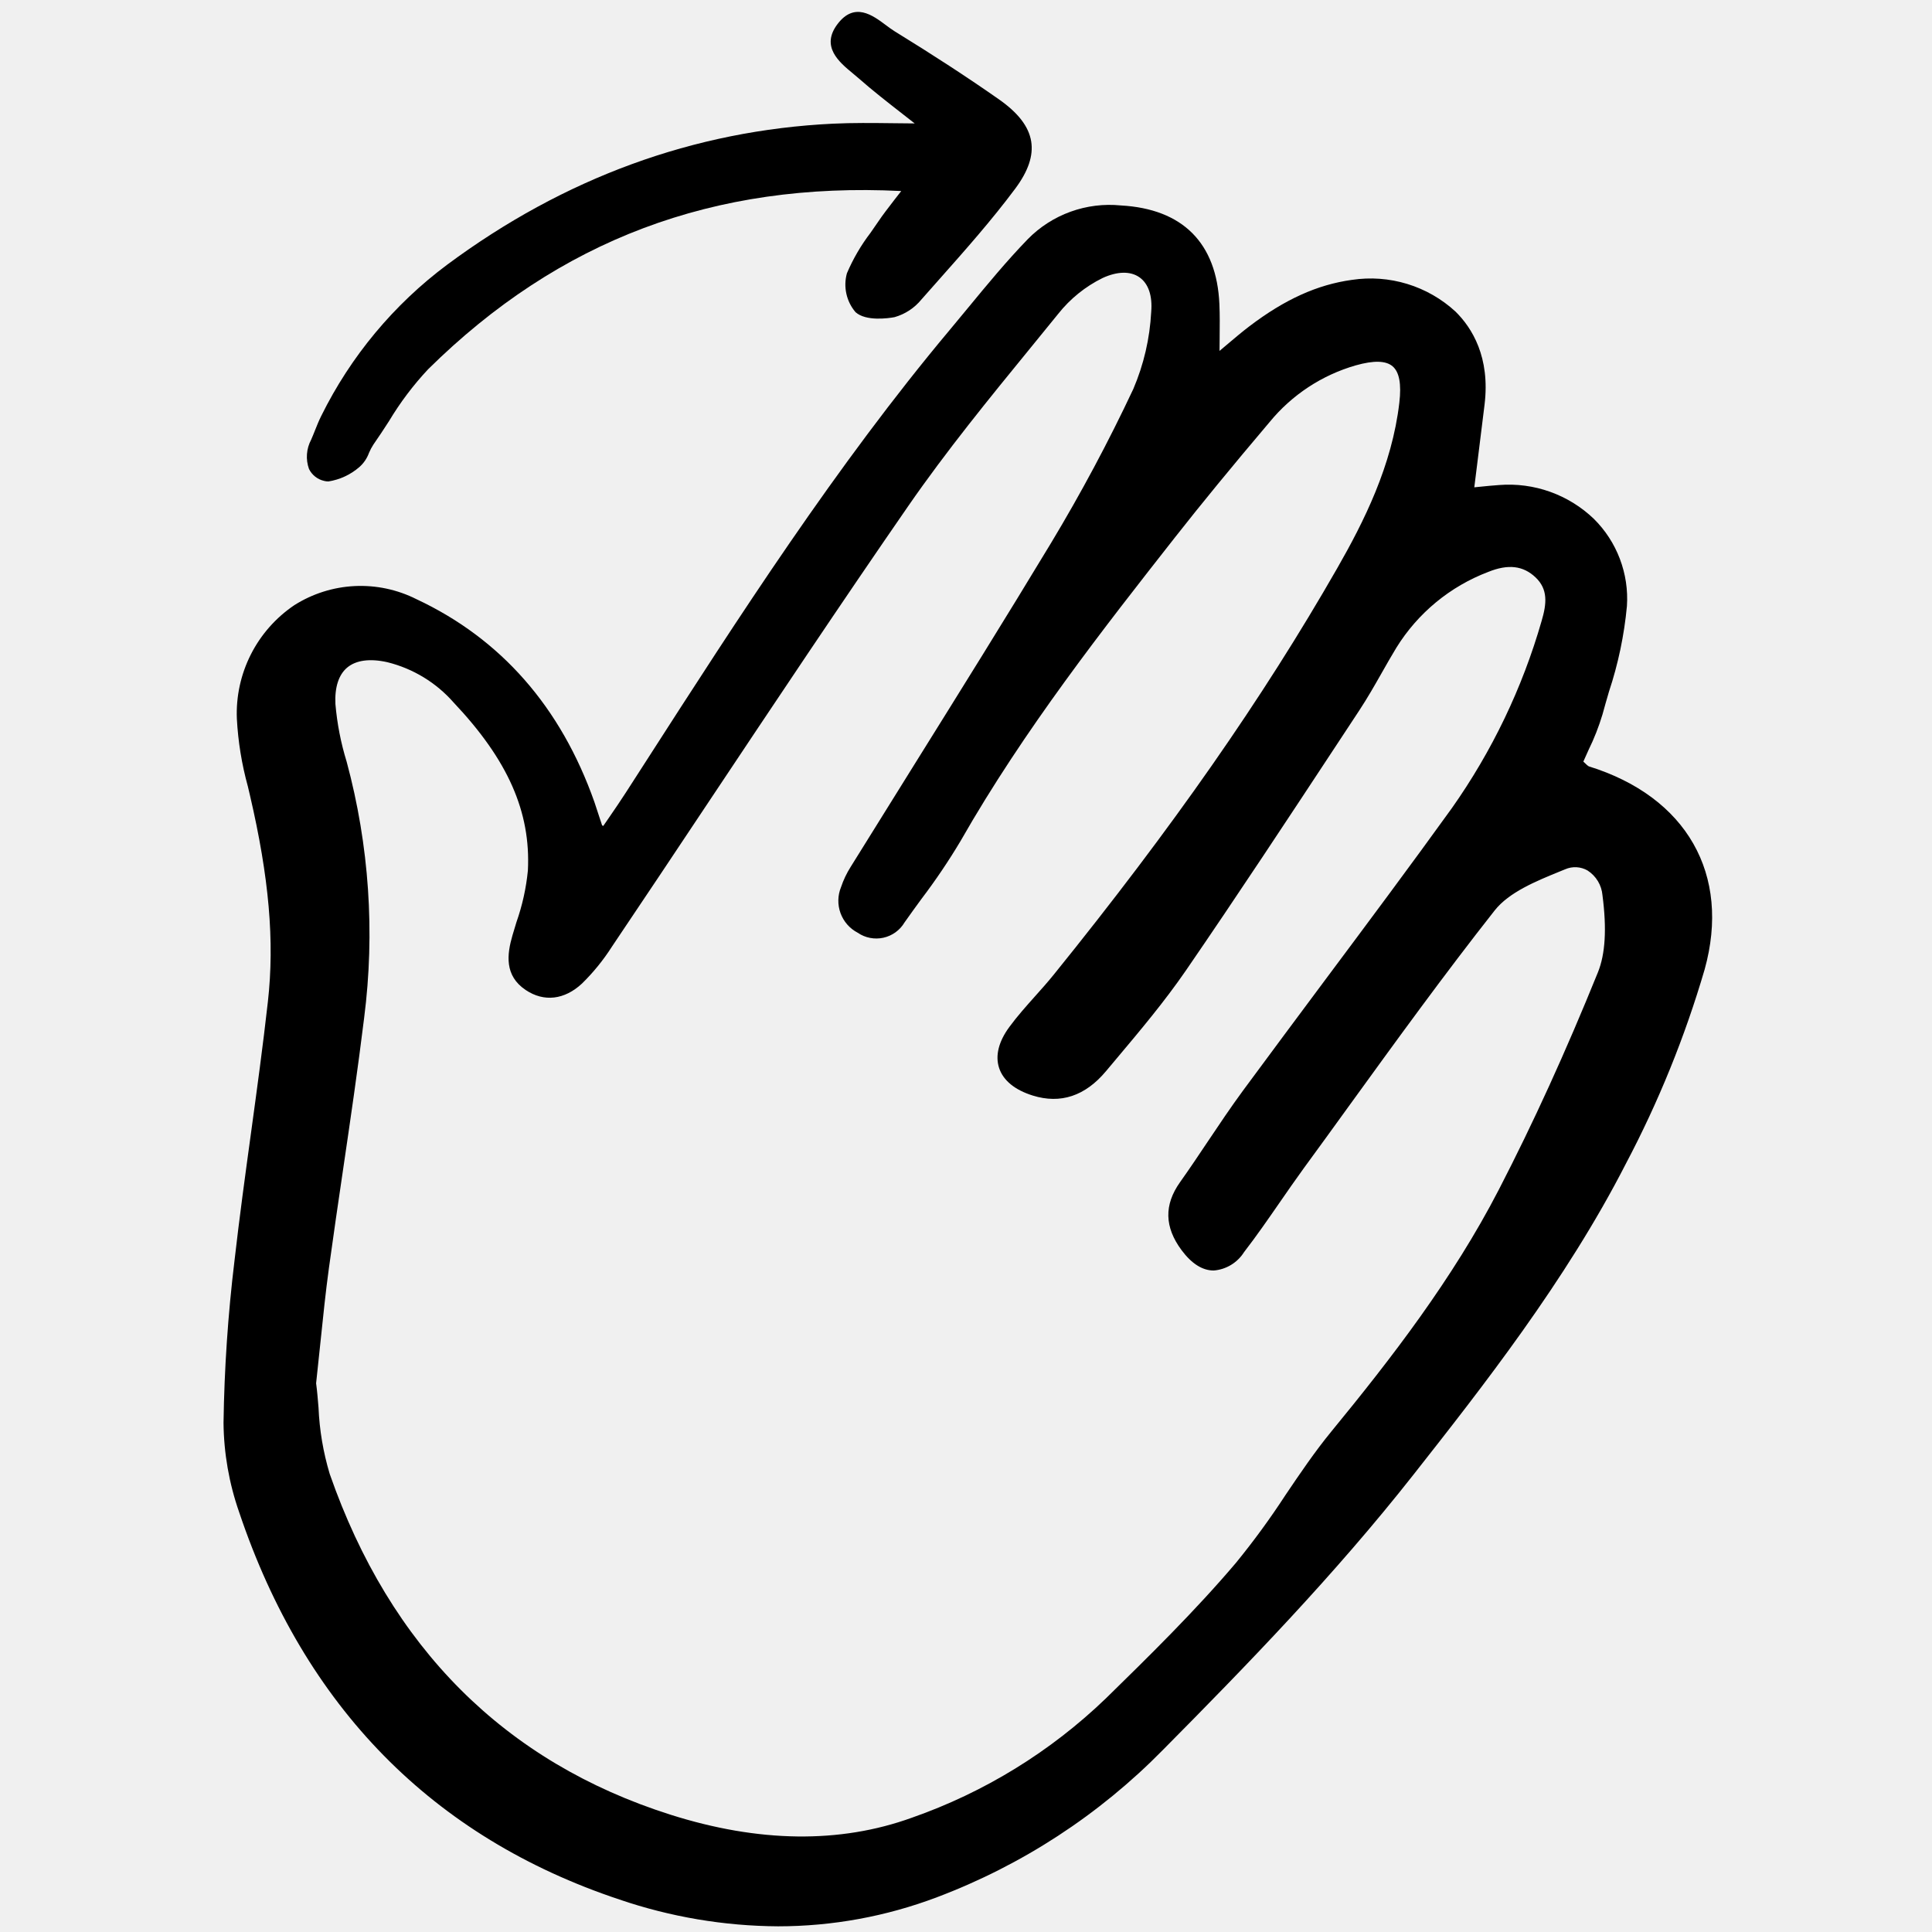
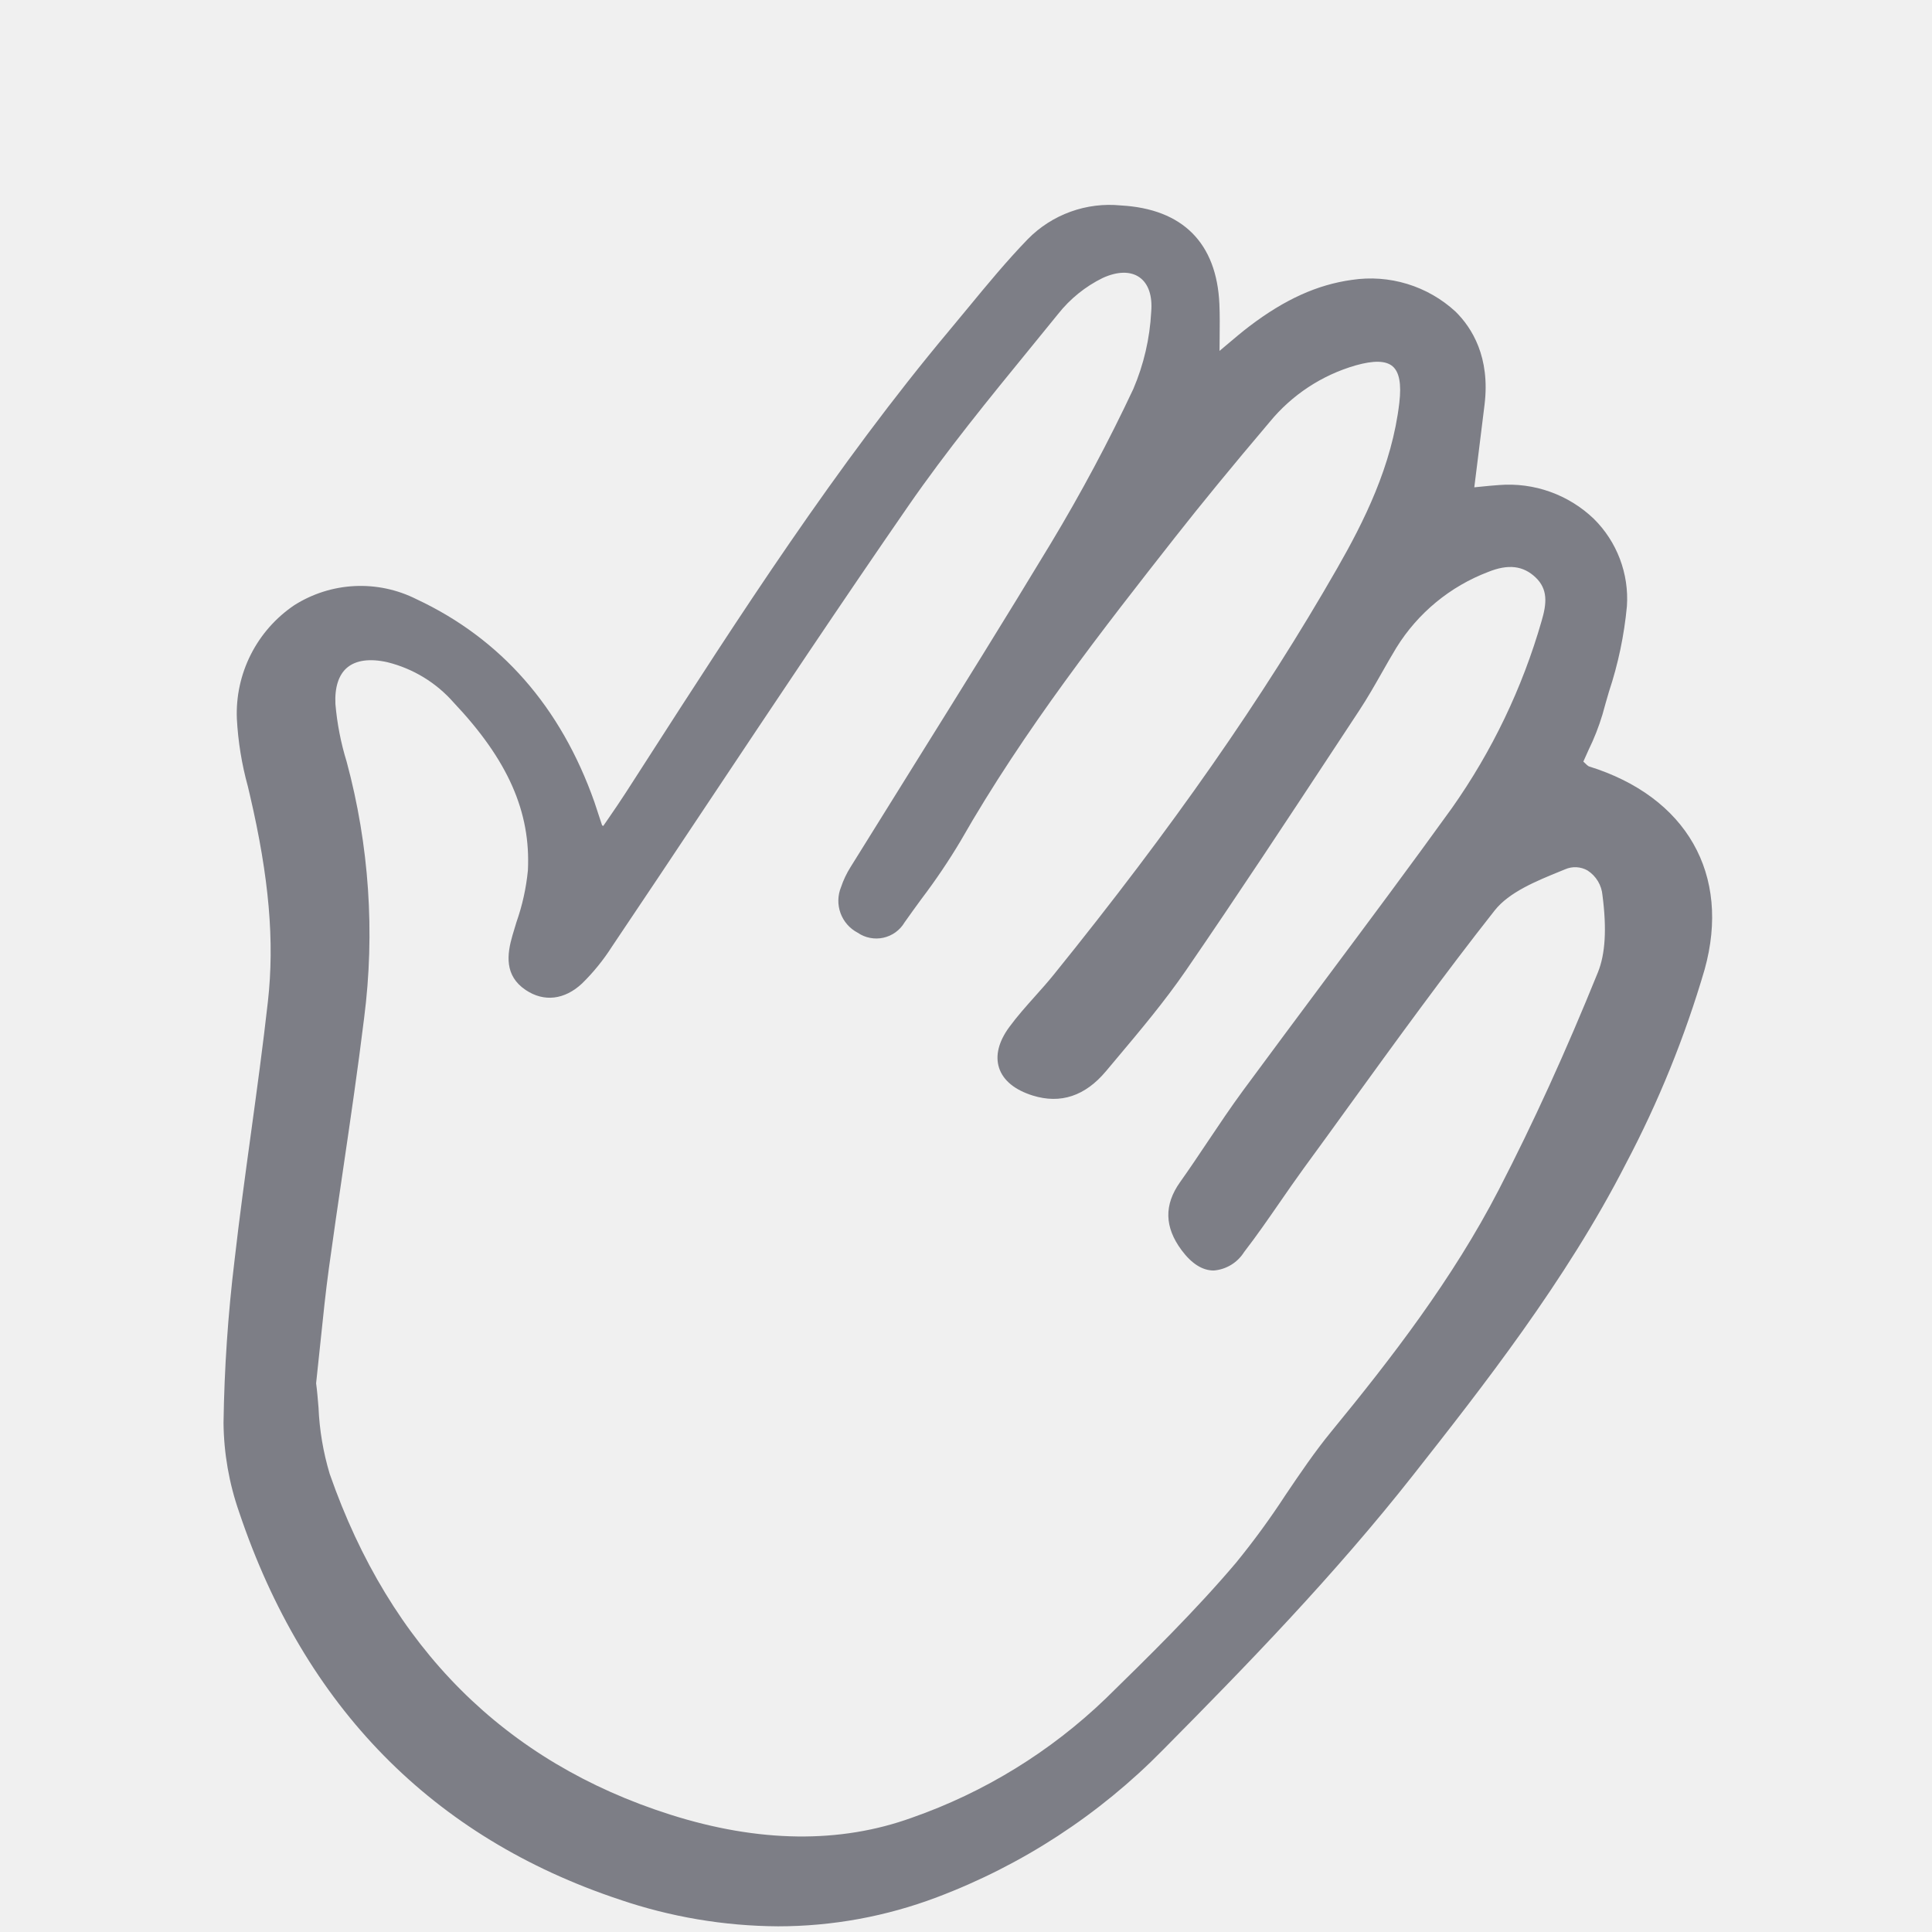
<svg xmlns="http://www.w3.org/2000/svg" width="800px" height="800px" viewBox="-16.5 0 152 152" fill="none">
  <g clip-path="url(#clip0)">
-     <path d="M108.494 60.291C108.404 60.234 108.321 60.166 108.249 60.087C108.196 60.036 108.137 59.98 108.069 59.919C108.2 59.617 108.339 59.312 108.48 59.001C108.92 58.105 109.285 57.174 109.573 56.218C109.735 55.619 109.909 55.02 110.084 54.42C110.81 52.236 111.284 49.976 111.498 47.684C111.582 46.42 111.392 45.154 110.943 43.97C110.495 42.785 109.796 41.712 108.897 40.821C107.912 39.876 106.739 39.151 105.454 38.692C104.169 38.233 102.801 38.052 101.441 38.16C100.942 38.193 100.444 38.244 99.897 38.299L99.49 38.34L99.701 36.648C99.909 34.977 100.104 33.411 100.296 31.844C100.755 28.097 99.308 25.79 98.012 24.514C96.926 23.514 95.629 22.771 94.218 22.34C92.806 21.908 91.315 21.799 89.856 22.02C87.144 22.395 84.587 23.55 81.81 25.659C81.23 26.099 80.665 26.578 80.01 27.131L79.447 27.607C79.447 27.274 79.452 26.958 79.455 26.657C79.465 25.654 79.473 24.788 79.436 23.928C79.225 19.12 76.548 16.435 71.691 16.164C70.349 16.029 68.994 16.197 67.725 16.656C66.457 17.114 65.307 17.852 64.362 18.815C62.7 20.53 61.155 22.405 59.661 24.218C59.183 24.798 58.705 25.378 58.222 25.955C49.269 36.646 41.63 48.533 34.242 60.019L32.739 62.354C32.31 63.022 31.86 63.676 31.413 64.327C31.262 64.547 31.111 64.766 30.961 64.983L30.934 64.968C30.909 64.954 30.887 64.942 30.869 64.931C30.769 64.647 30.678 64.361 30.586 64.074C30.482 63.746 30.377 63.421 30.264 63.097C27.623 55.621 22.912 50.252 16.266 47.141C14.759 46.382 13.082 46.026 11.397 46.109C9.712 46.192 8.078 46.711 6.653 47.614C5.201 48.595 4.024 49.93 3.233 51.494C2.442 53.058 2.064 54.798 2.135 56.548C2.231 58.348 2.521 60.132 3 61.869L3.163 62.562C4.672 69.041 5.109 74.048 4.577 78.798C4.19 82.255 3.709 85.764 3.245 89.156C2.796 92.431 2.332 95.817 1.952 99.158C1.437 103.401 1.148 107.668 1.086 111.942C1.109 114.334 1.524 116.706 2.313 118.965C7.464 134.293 17.53 144.548 32.233 149.445C36.252 150.816 40.468 151.528 44.715 151.553C48.986 151.552 53.221 150.777 57.216 149.265C63.911 146.738 69.976 142.784 74.989 137.678C81.558 131.049 88.492 123.916 94.701 116.024C100.049 109.227 106.705 100.768 111.412 91.561C113.987 86.686 116.064 81.564 117.612 76.272C119.691 68.803 116.199 62.677 108.494 60.291ZM10.775 59.934C10.318 58.457 10.022 56.934 9.889 55.393C9.824 54.081 10.141 53.092 10.808 52.527C11.507 51.936 12.604 51.791 13.976 52.099C15.997 52.599 17.817 53.706 19.19 55.271C23.462 59.791 25.263 63.869 25.032 68.482C24.897 69.87 24.594 71.236 24.131 72.551C24.023 72.9 23.917 73.247 23.817 73.594C23.385 75.083 23.171 76.758 24.86 77.889C26.297 78.852 27.912 78.664 29.293 77.376C30.189 76.497 30.982 75.518 31.656 74.459C34.178 70.708 36.69 66.949 39.192 63.183C44.317 55.49 49.617 47.535 54.962 39.805C57.946 35.49 61.333 31.338 64.61 27.326C65.326 26.451 66.039 25.574 66.752 24.695C67.693 23.507 68.886 22.543 70.246 21.873C71.41 21.339 72.44 21.32 73.147 21.817C73.855 22.314 74.176 23.275 74.071 24.535C73.962 26.623 73.487 28.677 72.665 30.6C70.715 34.751 68.552 38.798 66.187 42.727C62.665 48.563 58.995 54.446 55.448 60.134C53.769 62.824 52.094 65.515 50.423 68.207C50.108 68.704 49.855 69.237 49.668 69.795C49.4 70.448 49.386 71.178 49.628 71.842C49.87 72.505 50.352 73.054 50.977 73.381C51.269 73.582 51.599 73.721 51.947 73.788C52.295 73.857 52.653 73.852 52.999 73.776C53.345 73.7 53.672 73.553 53.959 73.346C54.246 73.137 54.487 72.873 54.667 72.568C55.104 71.945 55.553 71.33 56.002 70.715C57.111 69.254 58.137 67.734 59.076 66.159C64.064 57.41 70.365 49.385 75.923 42.303C78.023 39.629 80.394 36.737 83.388 33.203C85.143 31.063 87.508 29.508 90.167 28.744C91.586 28.345 92.535 28.369 93.062 28.819C93.59 29.269 93.765 30.206 93.593 31.68C93.018 36.644 90.797 41.054 88.702 44.713C82.844 54.945 75.757 65.105 66.397 76.689C65.929 77.268 65.421 77.836 64.93 78.385C64.242 79.157 63.529 79.954 62.905 80.804C62.065 81.947 61.789 83.059 62.104 84.02C62.426 85.005 63.343 85.754 64.754 86.193C66.939 86.873 68.876 86.23 70.508 84.282L71.323 83.311C73.196 81.084 75.13 78.783 76.806 76.346C80.853 70.454 84.849 64.385 88.714 58.516L90.44 55.895C91.075 54.933 91.653 53.916 92.212 52.933C92.588 52.27 92.965 51.608 93.36 50.957C95.049 48.229 97.591 46.133 100.591 44.994C102.155 44.363 103.337 44.501 104.313 45.429C105.288 46.358 105.199 47.464 104.783 48.865C103.27 54.131 100.883 59.107 97.723 63.584C94.466 68.104 91.077 72.646 87.799 77.039C85.626 79.951 83.46 82.87 81.301 85.792C80.33 87.114 79.403 88.496 78.507 89.834C77.806 90.884 77.08 91.966 76.338 93.01C75.072 94.796 75.112 96.545 76.462 98.359C77.246 99.413 78.089 99.95 78.97 99.957H78.989C79.473 99.919 79.941 99.767 80.356 99.515C80.772 99.262 81.122 98.916 81.38 98.505C82.357 97.241 83.278 95.907 84.171 94.617C84.799 93.71 85.427 92.802 86.074 91.911C87.256 90.295 88.431 88.677 89.601 87.054C93.301 81.945 97.128 76.661 101.093 71.63C102.228 70.191 104.351 69.325 106.225 68.56L106.639 68.391C106.92 68.268 107.226 68.212 107.532 68.229C107.839 68.246 108.137 68.334 108.402 68.487C108.734 68.701 109.012 68.988 109.216 69.326C109.419 69.664 109.542 70.045 109.575 70.438C109.918 73.074 109.8 75.056 109.215 76.501C106.683 82.751 104.132 88.345 101.418 93.6C97.787 100.631 92.941 106.897 88.246 112.62C86.941 114.21 85.768 115.944 84.636 117.621C83.436 119.464 82.138 121.241 80.748 122.945C77.515 126.761 73.795 130.401 70.514 133.612C66.157 137.809 60.944 141.015 55.234 143.011C49.58 145.054 43.192 144.974 36.248 142.77C23.218 138.635 14.199 129.614 9.44 115.96C8.93 114.262 8.633 112.508 8.559 110.738C8.503 110.055 8.449 109.41 8.37 108.83C8.495 107.686 8.605 106.619 8.711 105.604C8.931 103.475 9.122 101.635 9.376 99.775C9.728 97.205 10.105 94.638 10.483 92.072C11.06 88.151 11.656 84.096 12.147 80.095C13.012 73.35 12.546 66.501 10.775 59.934Z" fill="#000000" />
-     <path d="M52.59 17.444C52.393 17.735 52.191 18.025 51.988 18.315C51.239 19.295 50.616 20.364 50.132 21.497C49.985 22.024 49.97 22.579 50.089 23.113C50.207 23.647 50.454 24.144 50.809 24.56C51.628 25.29 53.364 25.047 53.875 24.953C54.707 24.718 55.446 24.233 55.992 23.563C56.471 23.018 56.952 22.475 57.436 21.932C59.451 19.661 61.534 17.312 63.376 14.839C64.401 13.46 64.81 12.248 64.629 11.125C64.439 9.958 63.604 8.871 62.069 7.801C59.619 6.087 56.942 4.341 53.887 2.463C53.662 2.324 53.428 2.15 53.19 1.972C52.15 1.196 50.727 0.134 49.394 1.891C48.045 3.669 49.525 4.889 50.602 5.779C50.759 5.91 50.912 6.035 51.054 6.16C52.135 7.113 53.286 8.01 54.502 8.959C54.815 9.204 55.135 9.454 55.463 9.711C54.892 9.707 54.341 9.7 53.806 9.694C52.138 9.674 50.565 9.656 49.023 9.731C38.099 10.261 27.889 13.993 18.684 20.823C14.487 23.952 11.091 28.031 8.773 32.725C8.584 33.102 8.427 33.495 8.276 33.875C8.181 34.114 8.086 34.353 7.982 34.589C7.793 34.94 7.68 35.328 7.651 35.726C7.621 36.124 7.676 36.524 7.811 36.9C7.927 37.133 8.093 37.338 8.297 37.499C8.501 37.661 8.739 37.775 8.993 37.833C9.106 37.864 9.222 37.879 9.34 37.878C10.237 37.737 11.077 37.347 11.763 36.753C12.111 36.45 12.375 36.062 12.531 35.628C12.628 35.4 12.744 35.18 12.88 34.972C13.3 34.374 13.701 33.756 14.102 33.137C14.98 31.67 16.012 30.301 17.18 29.053C27.48 18.88 39.663 14.29 54.405 15.03C54.215 15.276 54.039 15.5 53.876 15.709C53.364 16.378 52.955 16.898 52.59 17.444Z" fill="#000000" />
+     <path d="M108.494 60.291C108.404 60.234 108.321 60.166 108.249 60.087C108.196 60.036 108.137 59.98 108.069 59.919C108.2 59.617 108.339 59.312 108.48 59.001C108.92 58.105 109.285 57.174 109.573 56.218C109.735 55.619 109.909 55.02 110.084 54.42C110.81 52.236 111.284 49.976 111.498 47.684C111.582 46.42 111.392 45.154 110.943 43.97C110.495 42.785 109.796 41.712 108.897 40.821C107.912 39.876 106.739 39.151 105.454 38.692C104.169 38.233 102.801 38.052 101.441 38.16C100.942 38.193 100.444 38.244 99.897 38.299L99.49 38.34L99.701 36.648C99.909 34.977 100.104 33.411 100.296 31.844C100.755 28.097 99.308 25.79 98.012 24.514C96.926 23.514 95.629 22.771 94.218 22.34C92.806 21.908 91.315 21.799 89.856 22.02C87.144 22.395 84.587 23.55 81.81 25.659C81.23 26.099 80.665 26.578 80.01 27.131L79.447 27.607C79.447 27.274 79.452 26.958 79.455 26.657C79.465 25.654 79.473 24.788 79.436 23.928C79.225 19.12 76.548 16.435 71.691 16.164C70.349 16.029 68.994 16.197 67.725 16.656C66.457 17.114 65.307 17.852 64.362 18.815C62.7 20.53 61.155 22.405 59.661 24.218C59.183 24.798 58.705 25.378 58.222 25.955C49.269 36.646 41.63 48.533 34.242 60.019L32.739 62.354C32.31 63.022 31.86 63.676 31.413 64.327C31.262 64.547 31.111 64.766 30.961 64.983L30.934 64.968C30.909 64.954 30.887 64.942 30.869 64.931C30.769 64.647 30.678 64.361 30.586 64.074C30.482 63.746 30.377 63.421 30.264 63.097C27.623 55.621 22.912 50.252 16.266 47.141C14.759 46.382 13.082 46.026 11.397 46.109C9.712 46.192 8.078 46.711 6.653 47.614C5.201 48.595 4.024 49.93 3.233 51.494C2.442 53.058 2.064 54.798 2.135 56.548C2.231 58.348 2.521 60.132 3 61.869L3.163 62.562C4.672 69.041 5.109 74.048 4.577 78.798C4.19 82.255 3.709 85.764 3.245 89.156C2.796 92.431 2.332 95.817 1.952 99.158C1.437 103.401 1.148 107.668 1.086 111.942C1.109 114.334 1.524 116.706 2.313 118.965C7.464 134.293 17.53 144.548 32.233 149.445C36.252 150.816 40.468 151.528 44.715 151.553C48.986 151.552 53.221 150.777 57.216 149.265C63.911 146.738 69.976 142.784 74.989 137.678C81.558 131.049 88.492 123.916 94.701 116.024C100.049 109.227 106.705 100.768 111.412 91.561C113.987 86.686 116.064 81.564 117.612 76.272C119.691 68.803 116.199 62.677 108.494 60.291ZM10.775 59.934C10.318 58.457 10.022 56.934 9.889 55.393C9.824 54.081 10.141 53.092 10.808 52.527C11.507 51.936 12.604 51.791 13.976 52.099C15.997 52.599 17.817 53.706 19.19 55.271C23.462 59.791 25.263 63.869 25.032 68.482C24.897 69.87 24.594 71.236 24.131 72.551C24.023 72.9 23.917 73.247 23.817 73.594C23.385 75.083 23.171 76.758 24.86 77.889C26.297 78.852 27.912 78.664 29.293 77.376C30.189 76.497 30.982 75.518 31.656 74.459C34.178 70.708 36.69 66.949 39.192 63.183C44.317 55.49 49.617 47.535 54.962 39.805C57.946 35.49 61.333 31.338 64.61 27.326C65.326 26.451 66.039 25.574 66.752 24.695C67.693 23.507 68.886 22.543 70.246 21.873C71.41 21.339 72.44 21.32 73.147 21.817C73.855 22.314 74.176 23.275 74.071 24.535C73.962 26.623 73.487 28.677 72.665 30.6C70.715 34.751 68.552 38.798 66.187 42.727C62.665 48.563 58.995 54.446 55.448 60.134C53.769 62.824 52.094 65.515 50.423 68.207C50.108 68.704 49.855 69.237 49.668 69.795C49.4 70.448 49.386 71.178 49.628 71.842C49.87 72.505 50.352 73.054 50.977 73.381C51.269 73.582 51.599 73.721 51.947 73.788C52.295 73.857 52.653 73.852 52.999 73.776C53.345 73.7 53.672 73.553 53.959 73.346C54.246 73.137 54.487 72.873 54.667 72.568C55.104 71.945 55.553 71.33 56.002 70.715C57.111 69.254 58.137 67.734 59.076 66.159C64.064 57.41 70.365 49.385 75.923 42.303C78.023 39.629 80.394 36.737 83.388 33.203C85.143 31.063 87.508 29.508 90.167 28.744C91.586 28.345 92.535 28.369 93.062 28.819C93.59 29.269 93.765 30.206 93.593 31.68C93.018 36.644 90.797 41.054 88.702 44.713C82.844 54.945 75.757 65.105 66.397 76.689C65.929 77.268 65.421 77.836 64.93 78.385C64.242 79.157 63.529 79.954 62.905 80.804C62.065 81.947 61.789 83.059 62.104 84.02C62.426 85.005 63.343 85.754 64.754 86.193C66.939 86.873 68.876 86.23 70.508 84.282L71.323 83.311C73.196 81.084 75.13 78.783 76.806 76.346C80.853 70.454 84.849 64.385 88.714 58.516L90.44 55.895C91.075 54.933 91.653 53.916 92.212 52.933C92.588 52.27 92.965 51.608 93.36 50.957C95.049 48.229 97.591 46.133 100.591 44.994C102.155 44.363 103.337 44.501 104.313 45.429C105.288 46.358 105.199 47.464 104.783 48.865C103.27 54.131 100.883 59.107 97.723 63.584C94.466 68.104 91.077 72.646 87.799 77.039C85.626 79.951 83.46 82.87 81.301 85.792C80.33 87.114 79.403 88.496 78.507 89.834C77.806 90.884 77.08 91.966 76.338 93.01C75.072 94.796 75.112 96.545 76.462 98.359C77.246 99.413 78.089 99.95 78.97 99.957H78.989C79.473 99.919 79.941 99.767 80.356 99.515C80.772 99.262 81.122 98.916 81.38 98.505C82.357 97.241 83.278 95.907 84.171 94.617C84.799 93.71 85.427 92.802 86.074 91.911C87.256 90.295 88.431 88.677 89.601 87.054C93.301 81.945 97.128 76.661 101.093 71.63C102.228 70.191 104.351 69.325 106.225 68.56L106.639 68.391C106.92 68.268 107.226 68.212 107.532 68.229C107.839 68.246 108.137 68.334 108.402 68.487C108.734 68.701 109.012 68.988 109.216 69.326C109.419 69.664 109.542 70.045 109.575 70.438C109.918 73.074 109.8 75.056 109.215 76.501C106.683 82.751 104.132 88.345 101.418 93.6C97.787 100.631 92.941 106.897 88.246 112.62C86.941 114.21 85.768 115.944 84.636 117.621C83.436 119.464 82.138 121.241 80.748 122.945C77.515 126.761 73.795 130.401 70.514 133.612C66.157 137.809 60.944 141.015 55.234 143.011C49.58 145.054 43.192 144.974 36.248 142.77C23.218 138.635 14.199 129.614 9.44 115.96C8.93 114.262 8.633 112.508 8.559 110.738C8.503 110.055 8.449 109.41 8.37 108.83C8.495 107.686 8.605 106.619 8.711 105.604C8.931 103.475 9.122 101.635 9.376 99.775C9.728 97.205 10.105 94.638 10.483 92.072C11.06 88.151 11.656 84.096 12.147 80.095C13.012 73.35 12.546 66.501 10.775 59.934Z" fill="#7d7e86" />
  </g>
  <defs>
    <clipPath id="clip0">
      <rect width="117.484" height="150.958" fill="white" transform="translate(0.814819 0.75708)" />
    </clipPath>
  </defs>
</svg>
